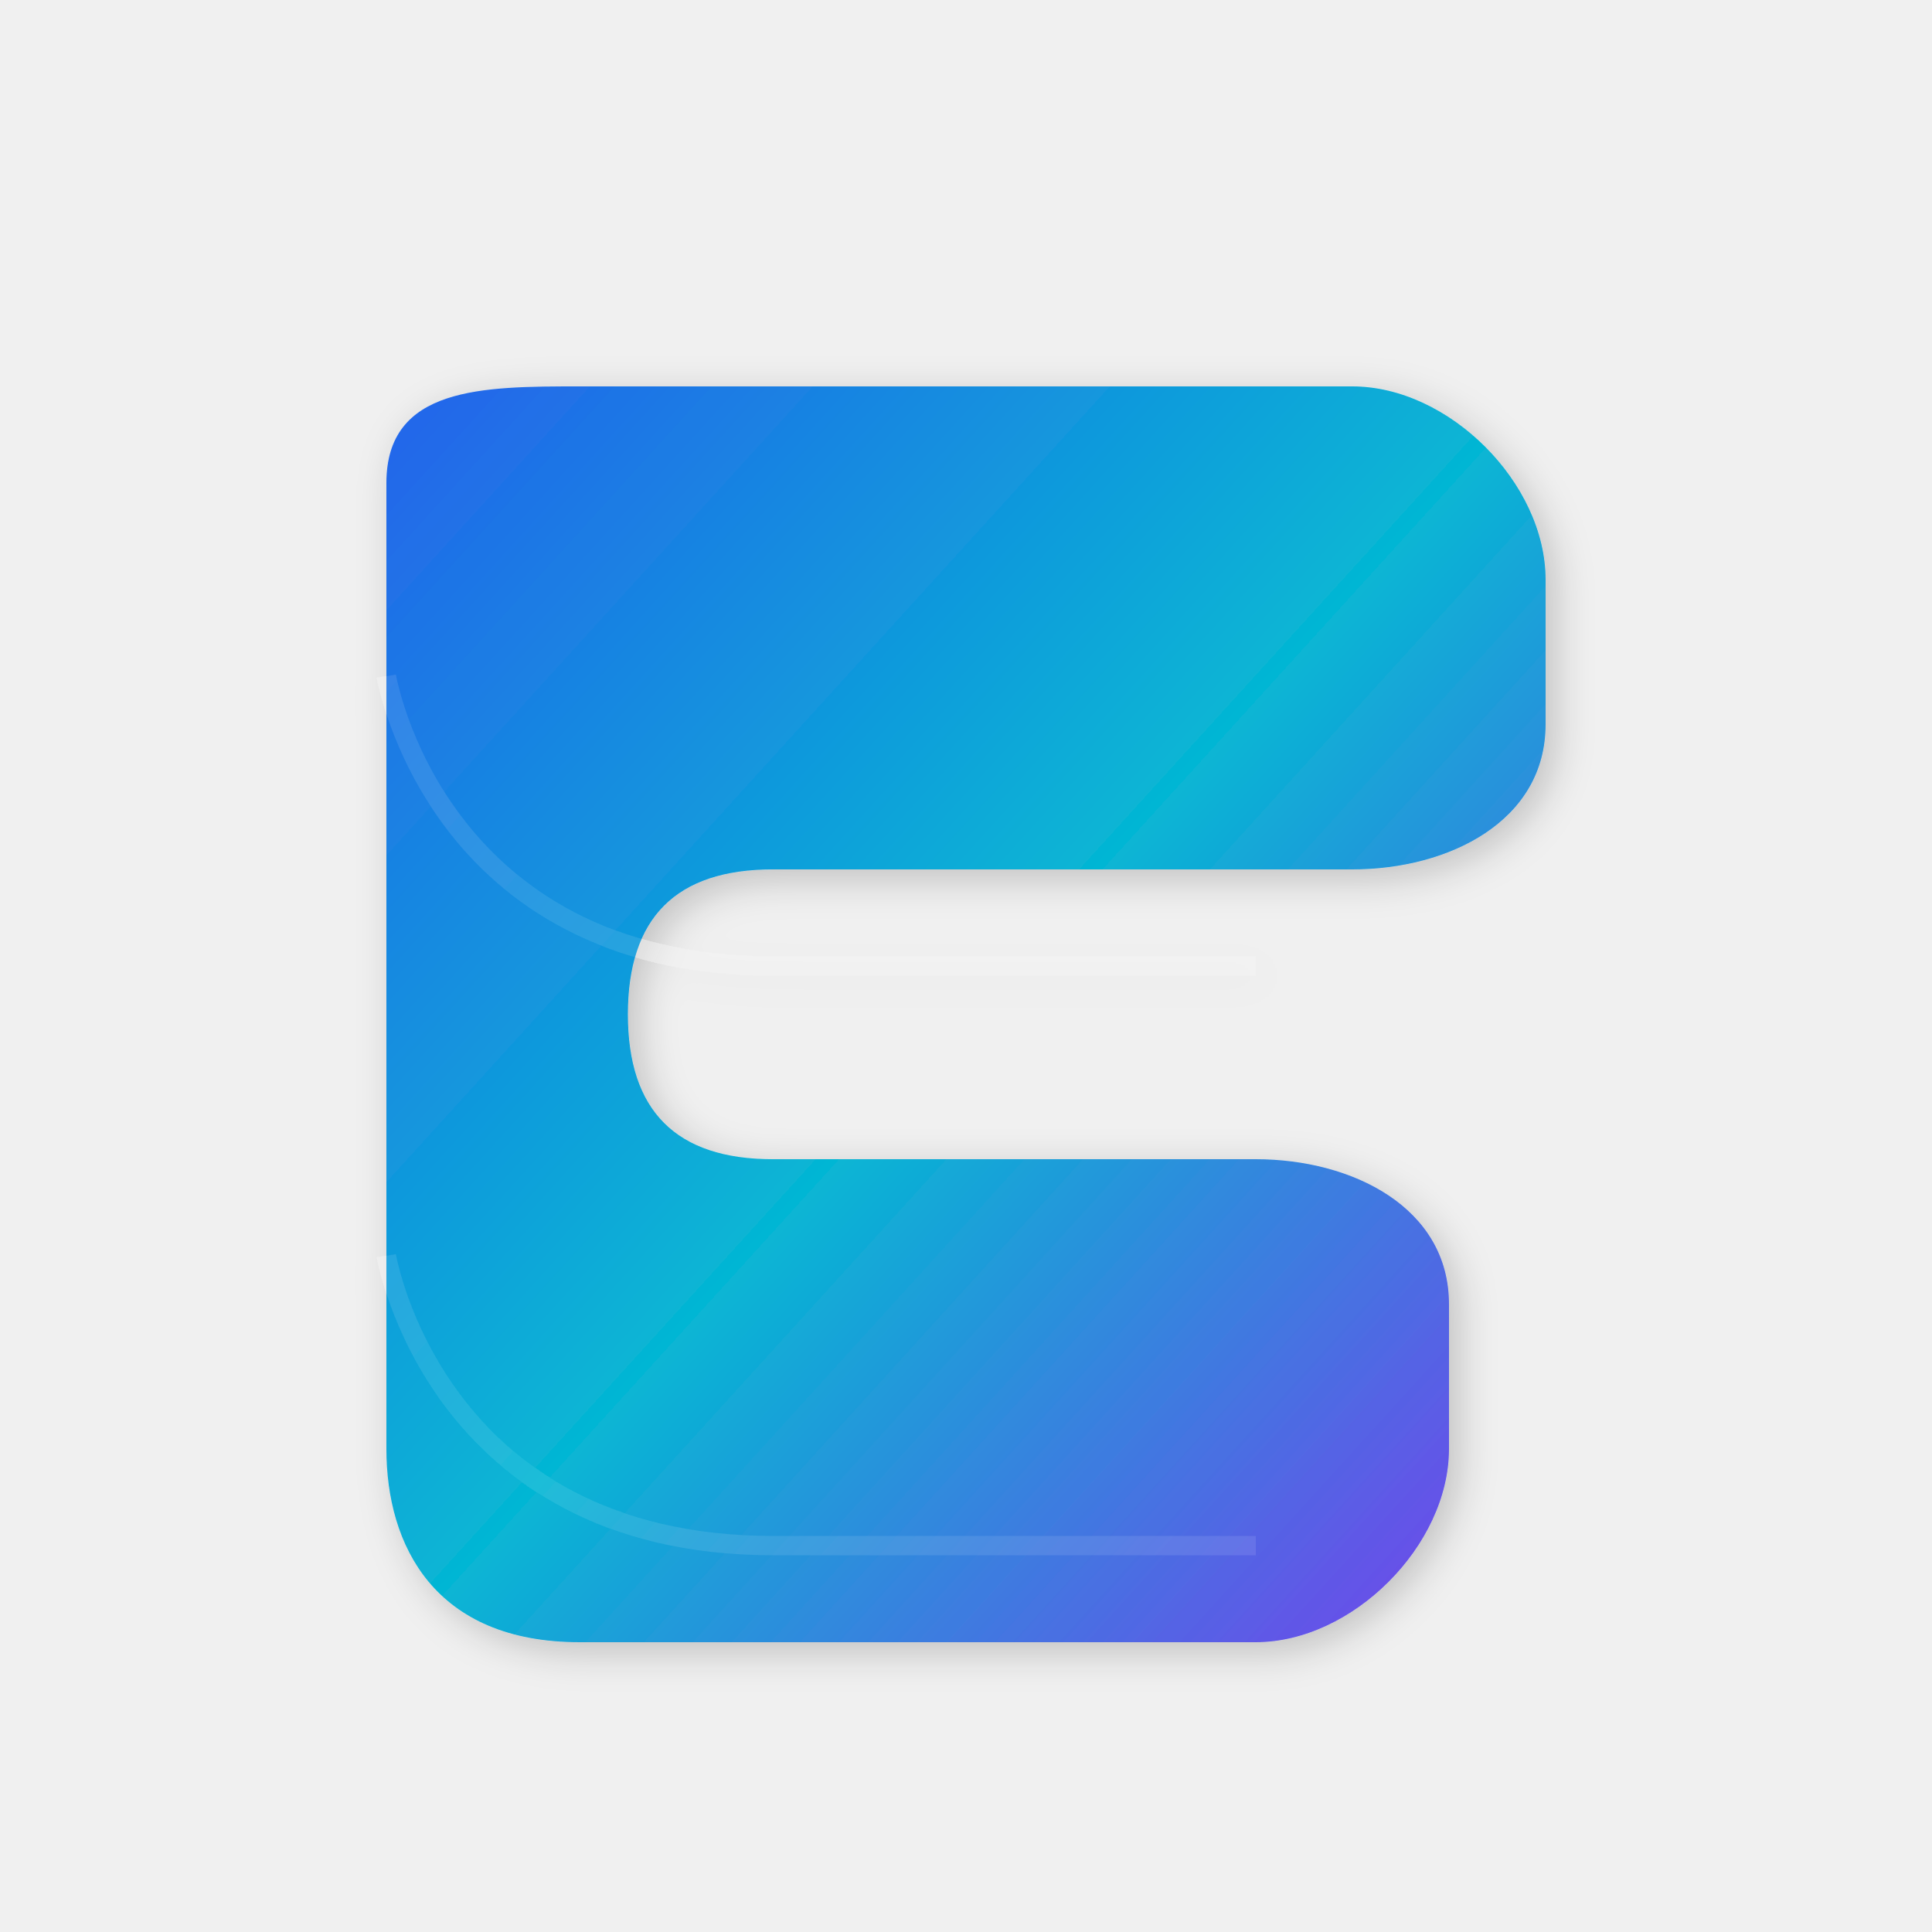
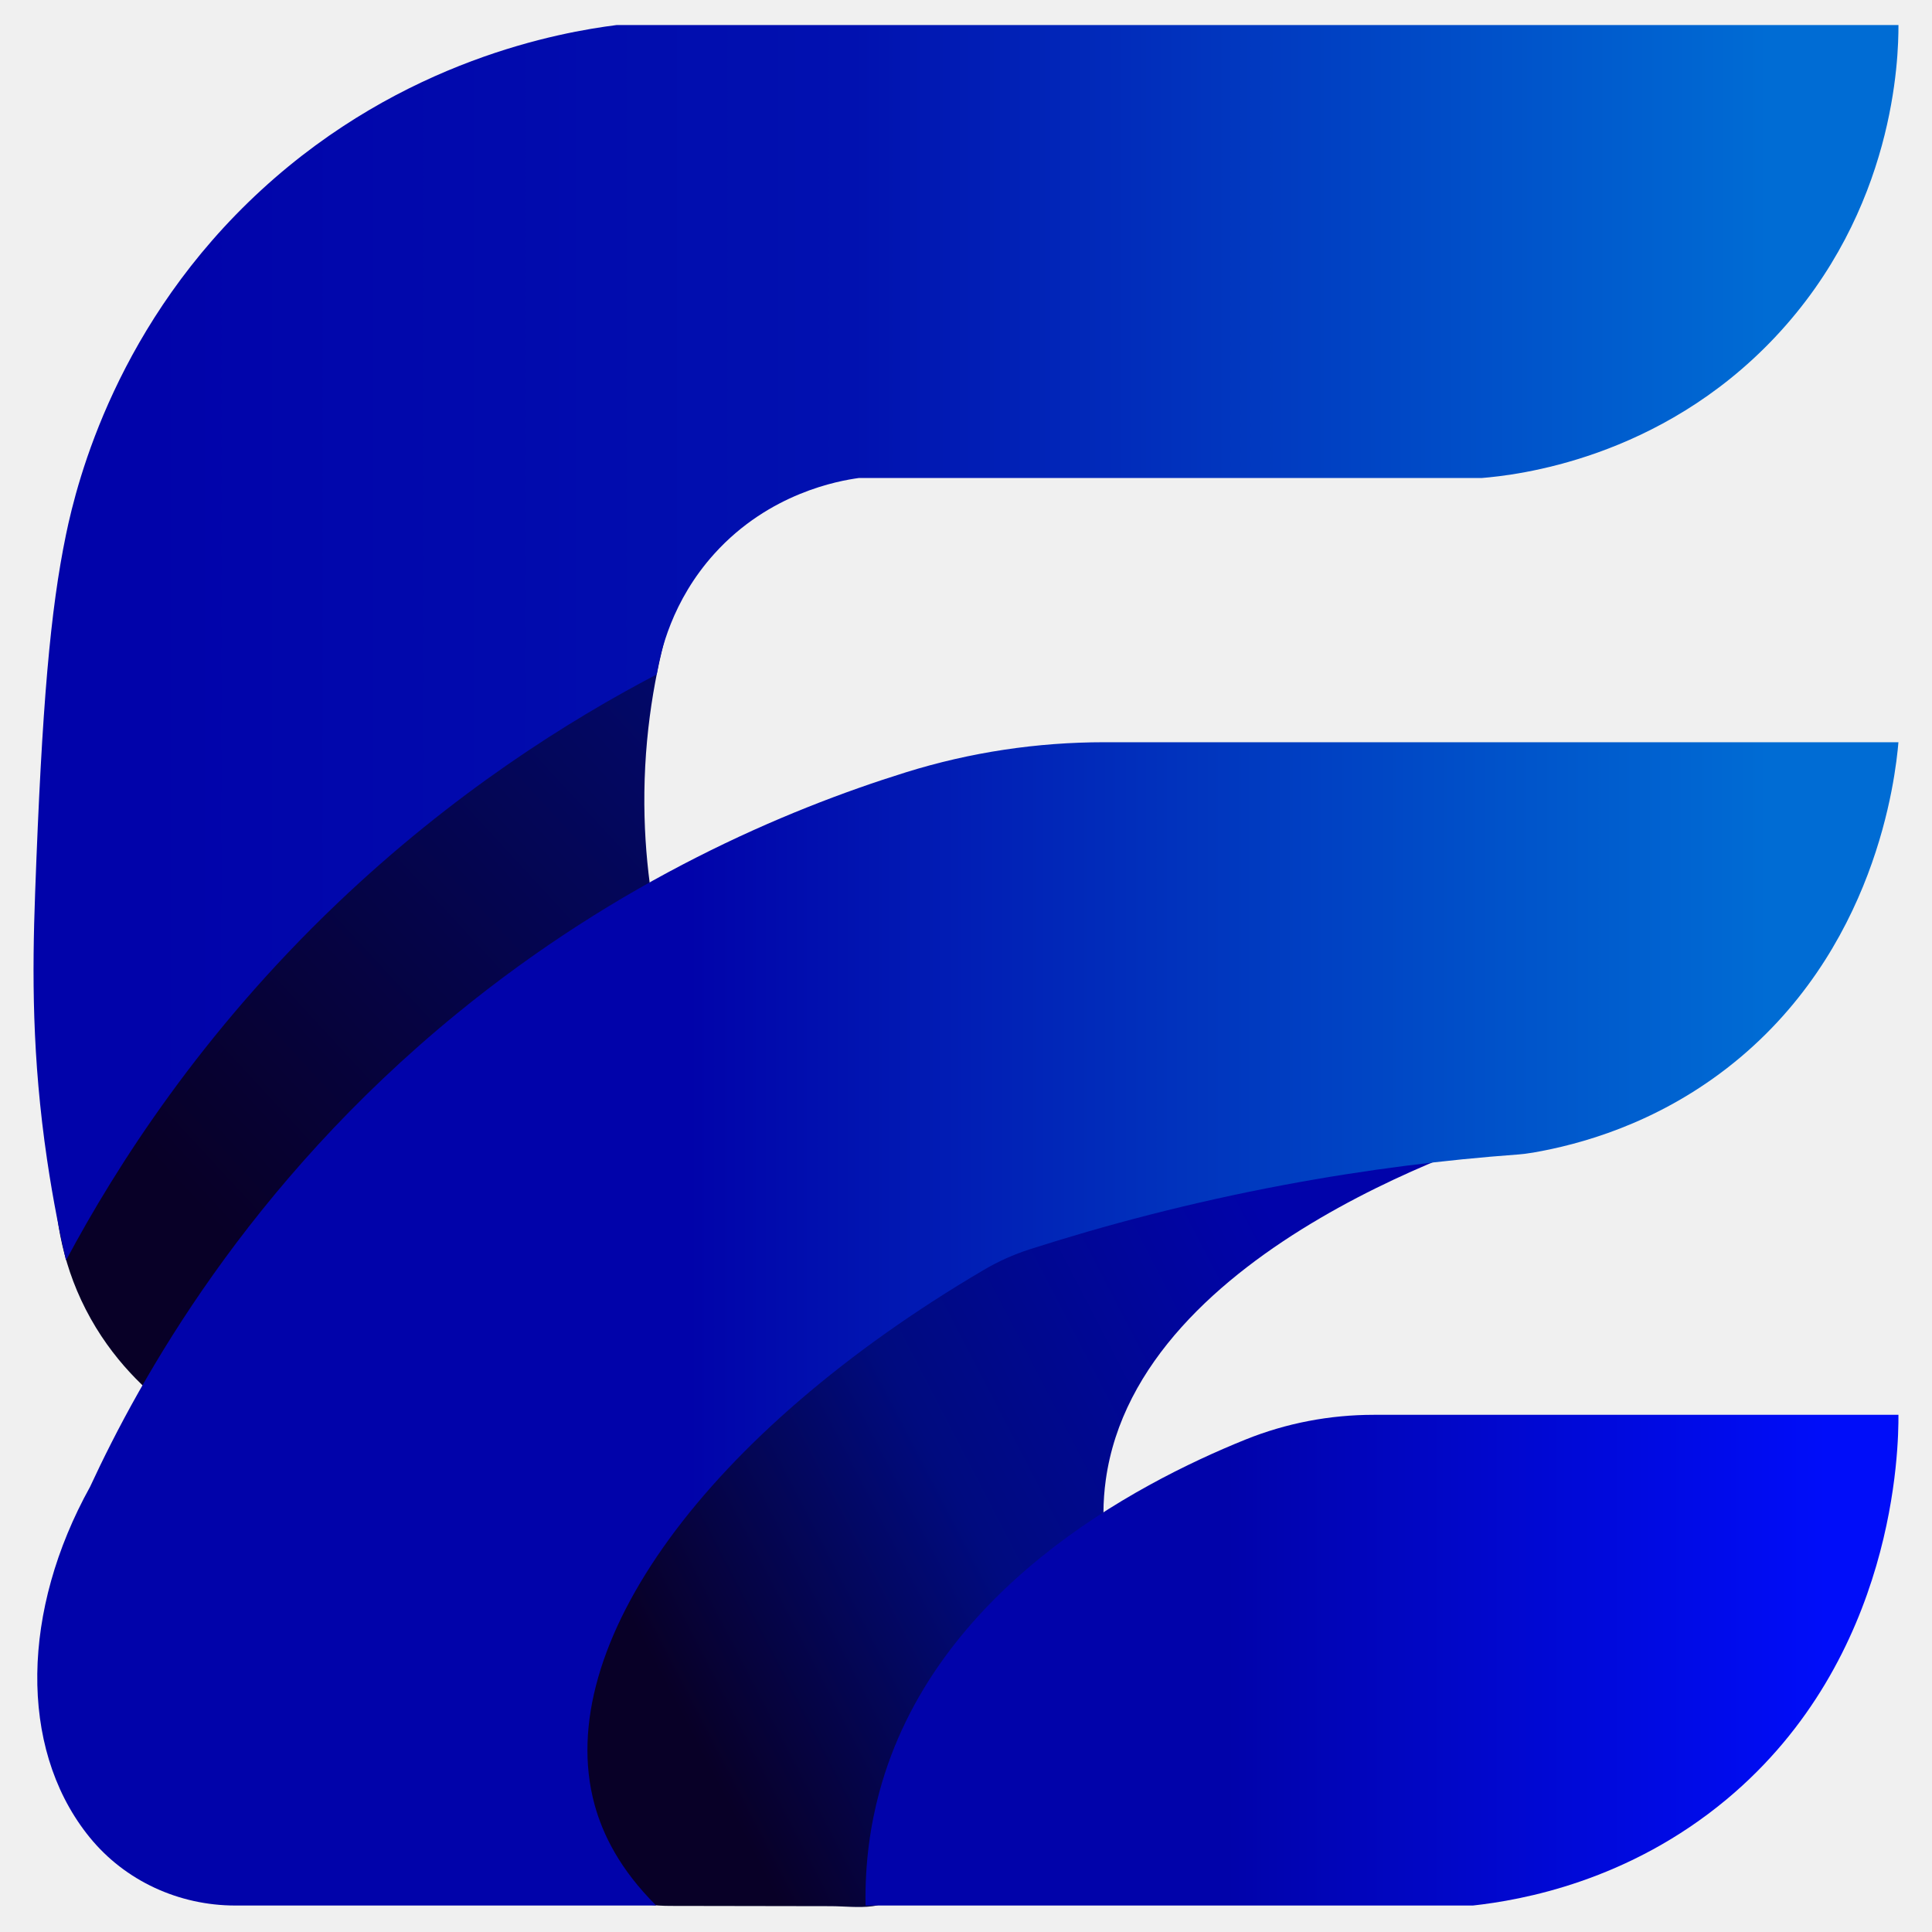
- <svg xmlns="http://www.w3.org/2000/svg" width="200" height="200" viewBox="0 0 200 200" fill="none">
+ <svg xmlns="http://www.w3.org/2000/svg" id="Layer_1" data-name="Layer 1" viewBox="0 0 1080 1080">
  <defs>
-     <linearGradient id="logo-gradient" x1="0%" y1="0%" x2="100%" y2="100%">
-       <stop offset="0%" stop-color="#2563EB" />
-       <stop offset="50%" stop-color="#06B6D4" />
-       <stop offset="100%" stop-color="#7C3AED" />
+     <style>
+       .cls-1 {
+         fill: url(#linear-gradient);
+       }
+ 
+       .cls-1, .cls-2, .cls-3, .cls-4, .cls-5 {
+         stroke-width: 0px;
+       }
+ 
+       .cls-2 {
+         fill: url(#linear-gradient-5);
+       }
+ 
+       .cls-3 {
+         fill: url(#linear-gradient-2);
+       }
+ 
+       .cls-4 {
+         fill: url(#linear-gradient-3);
+       }
+ 
+       .cls-5 {
+         fill: url(#linear-gradient-4);
+       }
+     </style>
+     <linearGradient id="linear-gradient" x1="180.14" y1="1049.17" x2="960.53" y2="644.34" gradientUnits="userSpaceOnUse">
+       <stop offset=".25" stop-color="#080027" />
+       <stop offset=".47" stop-color="#000b7f" />
+       <stop offset=".73" stop-color="#0103aa" />
    </linearGradient>
-     <filter id="shadow" x="-20%" y="-20%" width="140%" height="140%">
-       <feGaussianBlur in="SourceAlpha" stdDeviation="2" />
-       <feOffset dx="1" dy="1" result="offsetblur" />
-       <feComponentTransfer>
-         <feFuncA type="linear" slope="0.2" />
-       </feComponentTransfer>
-       <feMerge>
-         <feMergeNode />
-         <feMergeNode in="SourceGraphic" />
-       </feMerge>
-     </filter>
+     <linearGradient id="linear-gradient-2" x1="-24.85" y1="786.89" x2="489.55" y2="311.5" gradientUnits="userSpaceOnUse">
+       <stop offset=".25" stop-color="#080027" />
+       <stop offset="1" stop-color="#000b7f" />
+     </linearGradient>
+     <linearGradient id="linear-gradient-3" x1="18.75" y1="359.28" x2="1061.25" y2="359.28" gradientUnits="userSpaceOnUse">
+       <stop offset=".06" stop-color="#0103aa" />
+       <stop offset=".44" stop-color="#0111b0" />
+       <stop offset=".93" stop-color="#006cd4" />
+     </linearGradient>
+     <linearGradient id="linear-gradient-4" x1="20.83" y1="740.05" x2="1061.25" y2="740.05" gradientUnits="userSpaceOnUse">
+       <stop offset=".35" stop-color="#0103aa" />
+       <stop offset=".93" stop-color="#006cd4" />
+     </linearGradient>
+     <linearGradient id="linear-gradient-5" x1="483.81" y1="928.04" x2="1061.25" y2="928.04" gradientUnits="userSpaceOnUse">
+       <stop offset=".35" stop-color="#0103aa" />
+       <stop offset=".93" stop-color="#000df9" />
+     </linearGradient>
  </defs>
-   <g filter="url(#shadow)">
-     <path d="M40 50C40 40 50 40 60 40H140C150 40 160 50 160 60V75C160 85 150 90 140 90H80C70 90 65 95 65 105C65 115 70 120 80 120H130C140 120 150 125 150 135V150C150 160 140 170 130 170H60C45 170 40 160 40 150V50Z" fill="url(#logo-gradient)" />
-     <path d="M40 70C40 70 45 100 80 100H130" stroke="white" stroke-width="2" stroke-opacity="0.1" fill="none" />
-     <path d="M40 130C40 130 45 160 80 160H130" stroke="white" stroke-width="2" stroke-opacity="0.1" fill="none" />
-   </g>
+   <path class="cls-1" d="M861.75,627.84c-23.58,6.88-225.47,68.38-243.62,199.5-1.62,11.69-1.85,24.47,0,38.37-31.55,50.48-63.1,100.96-94.65,151.45-7.89,12.62-15.78,25.24-23.66,37.86-4.24,6.79-4.64,9.59-12.24,10.58-7.49.97-15.78-.03-23.34-.04-29.9-.05-59.81-.1-89.71-.15-16.9-.03-33.99-4.22-49.89-9.78-21.38-90.33-.58-153.72,9.59-180.32,56.66-148.22,214.46-188.12,230.19-191.83,43.79-14.27,94.55-27.94,151.54-38.37,53.2-9.73,102.25-14.87,145.79-17.26Z" />
+   <path class="cls-3" d="M378.34,334.34c-7.67,23.25-15.62,55.3-17.66,94-2.05,39,2.59,71.91,7.85,95.91-89.59,88.88-179.18,177.76-268.76,266.64-13.55-9.51-33.81-26.57-49.04-53.71-31.38-55.89-17.71-112.17-13.73-126.61,113.78-92.08,227.57-184.15,341.35-276.23Z" />
+   <path class="cls-4" d="M1061.25,13.99H344.77c-31.06,3.94-119.17,19.23-198.54,92.08-80.68,74.04-103.04,162.31-109.34,192.79-8.68,41.97-13.41,94.35-17.26,200.46-1.63,44.75-1.8,91.53,6.71,149.15,3.43,23.22,7.42,42.46,10.55,56.11,28.5-53.34,75.83-127.29,151.54-199.5,64.86-61.86,129.39-102.26,178.68-128.08,1.99-12.22,8.41-41.16,32.33-67.58,30.71-33.92,69.43-40.66,80.57-42.2h348.17c19.12-1.56,99.5-10.27,164.01-78.65,67.24-71.27,69.08-156.3,69.06-174.56Z" />
+   <path class="cls-5" d="M1061.25,414.91h-443.91c-37.63,0-75.02,5.62-110.95,16.82-68.19,21.25-160.02,60.55-250.82,134.73-117.52,96-177.52,204.83-205.25,264.72-38.25,68.98-39.71,144.98-1.92,193.74.54.7,1.11,1.42,1.72,2.16,19.83,24.4,49.96,38.12,81.41,38.12h235.3c-20.36-20.22-29.96-39.86-34.5-56.55-24.01-88.31,62.91-207.81,217.64-298.78,8.1-4.76,16.68-8.63,25.63-11.5,41.87-13.42,89.47-26.09,142.28-36,46.85-8.79,90.53-14.03,130.12-16.96,3.08-.23,6.09-.59,9.13-1.12,25.83-4.49,67.71-15.8,108.2-47.14,83.72-64.79,94.24-163.12,95.91-182.24Z" />
+   <path class="cls-2" d="M1061.25,790.89h-293.29c-24.56,0-48.91,4.63-71.69,13.82-62.36,25.16-174.39,84.57-204.75,197.19-4.82,17.87-8.09,38.97-7.67,63.3h339.53c27.08-2.99,86.94-13.52,141.95-59.47,94.68-79.07,96.01-197.05,95.91-214.85Z" />
</svg>
